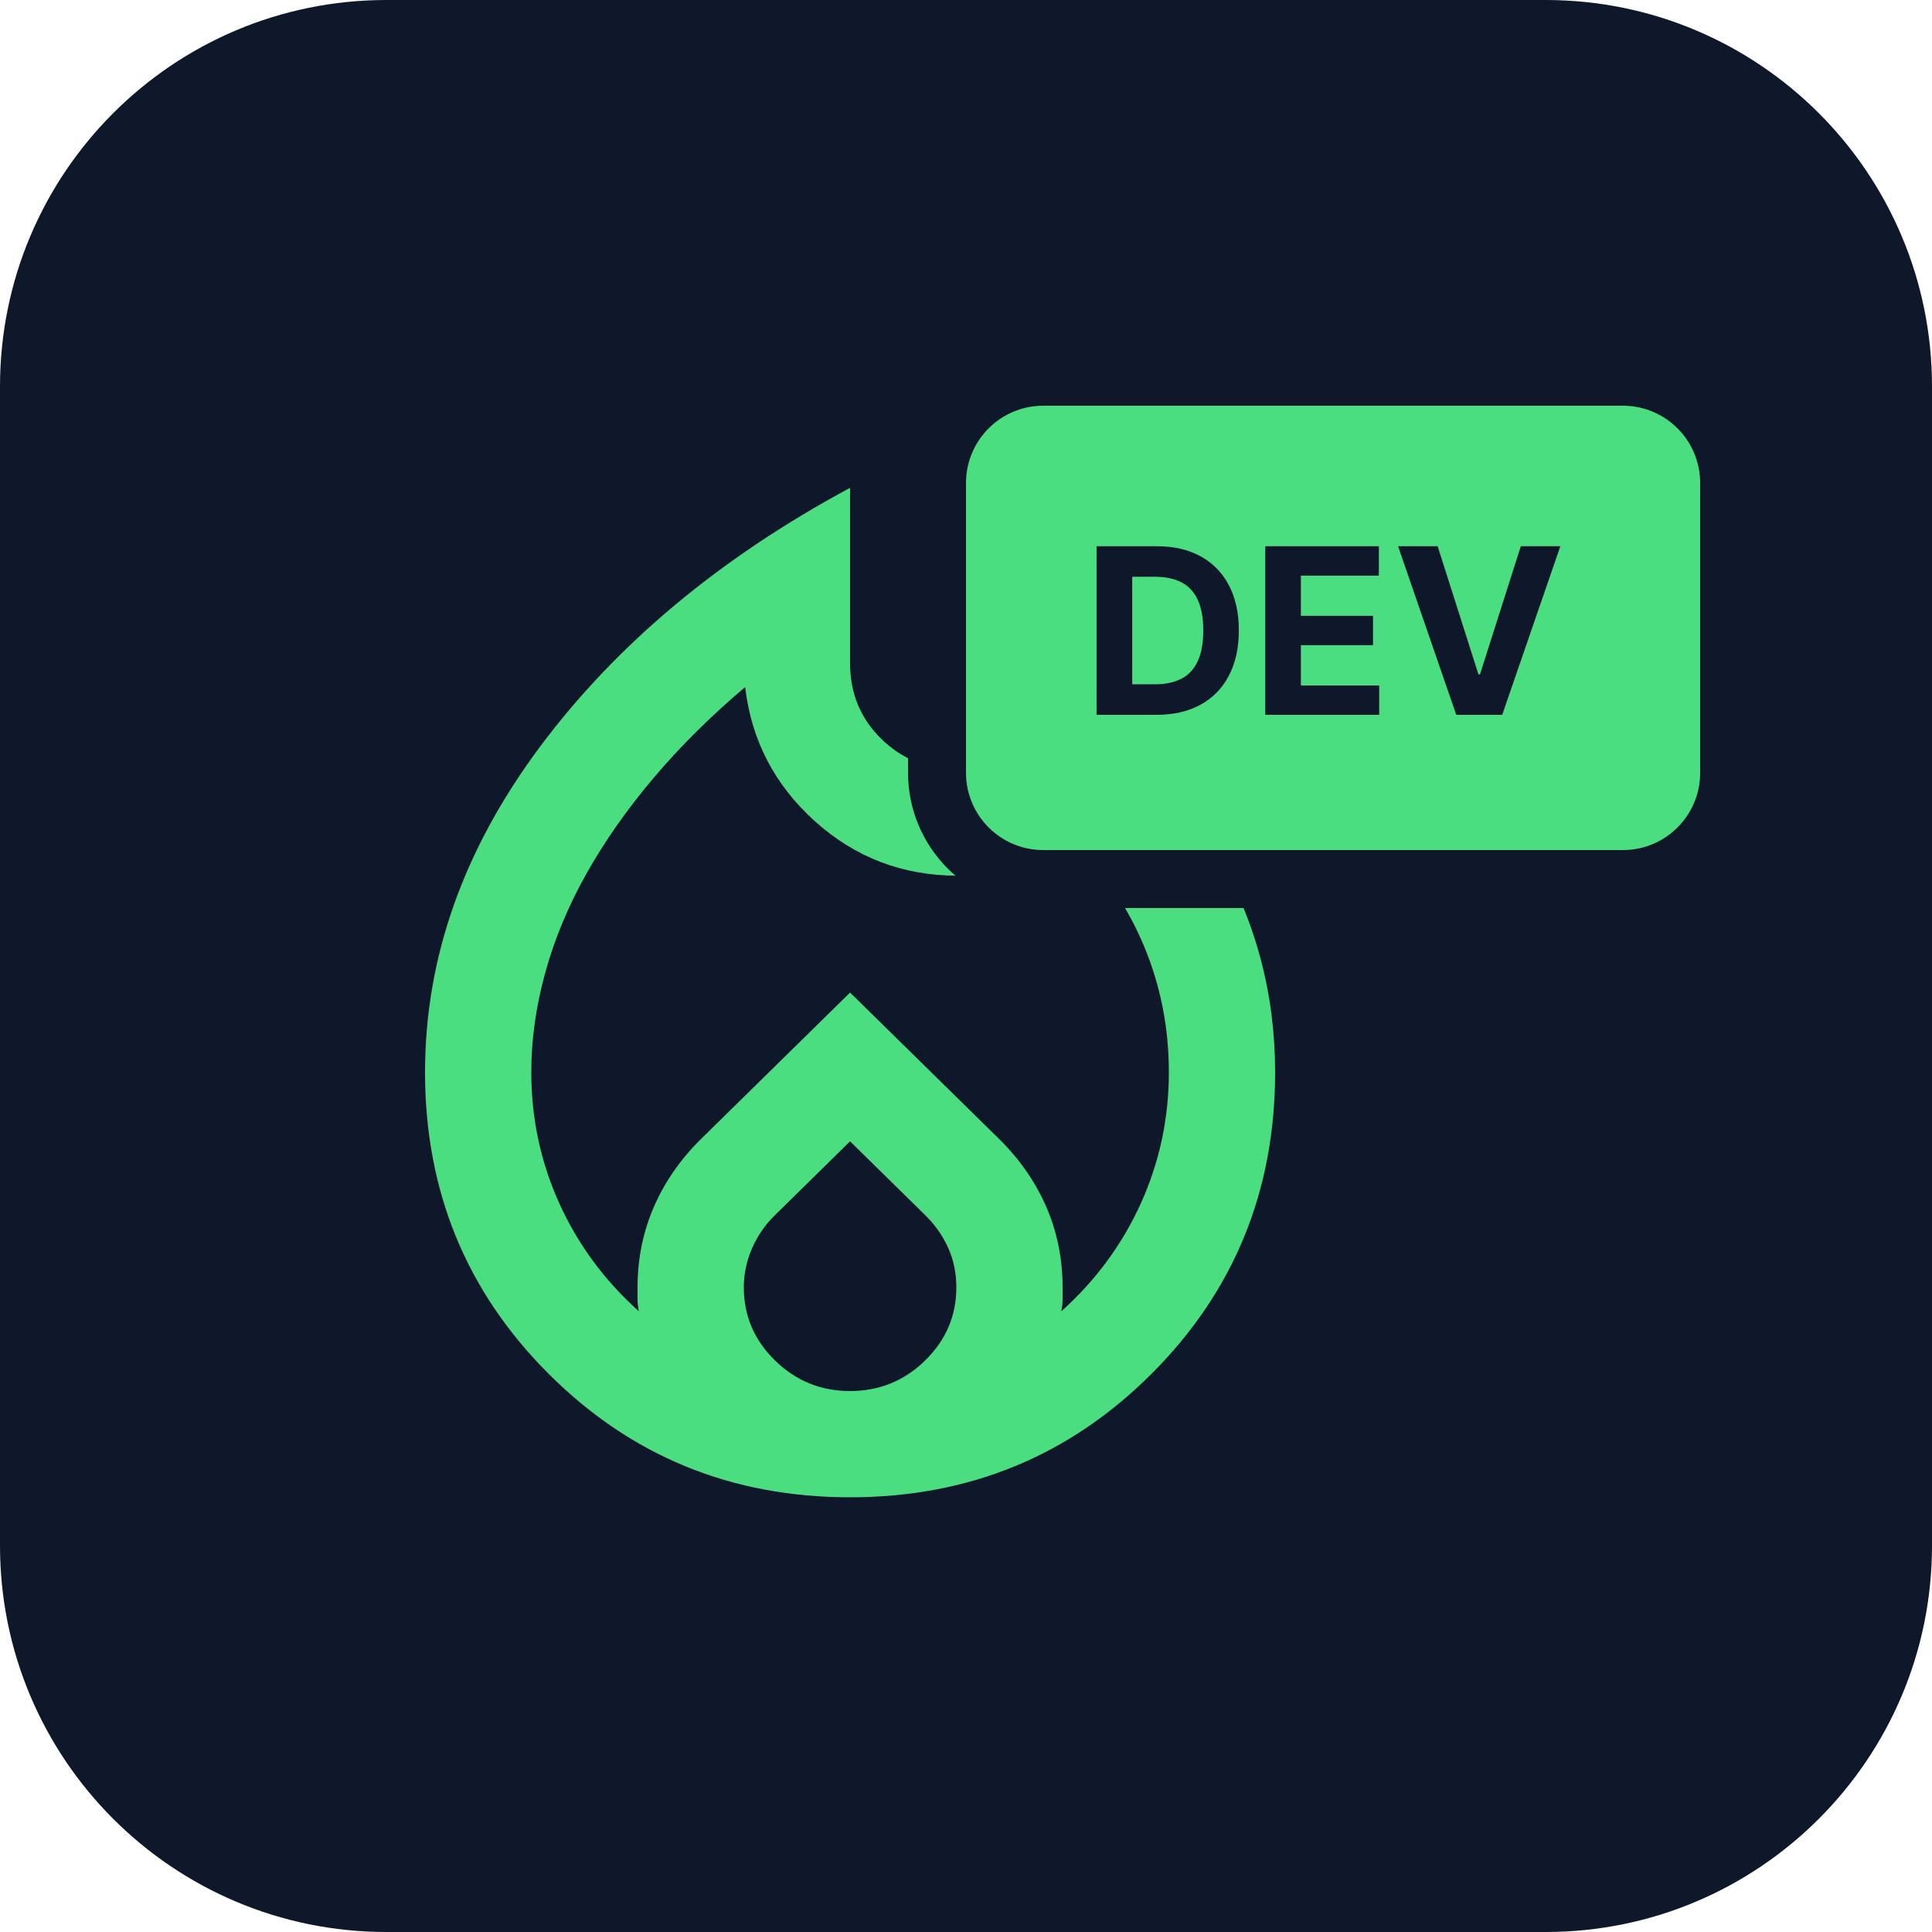
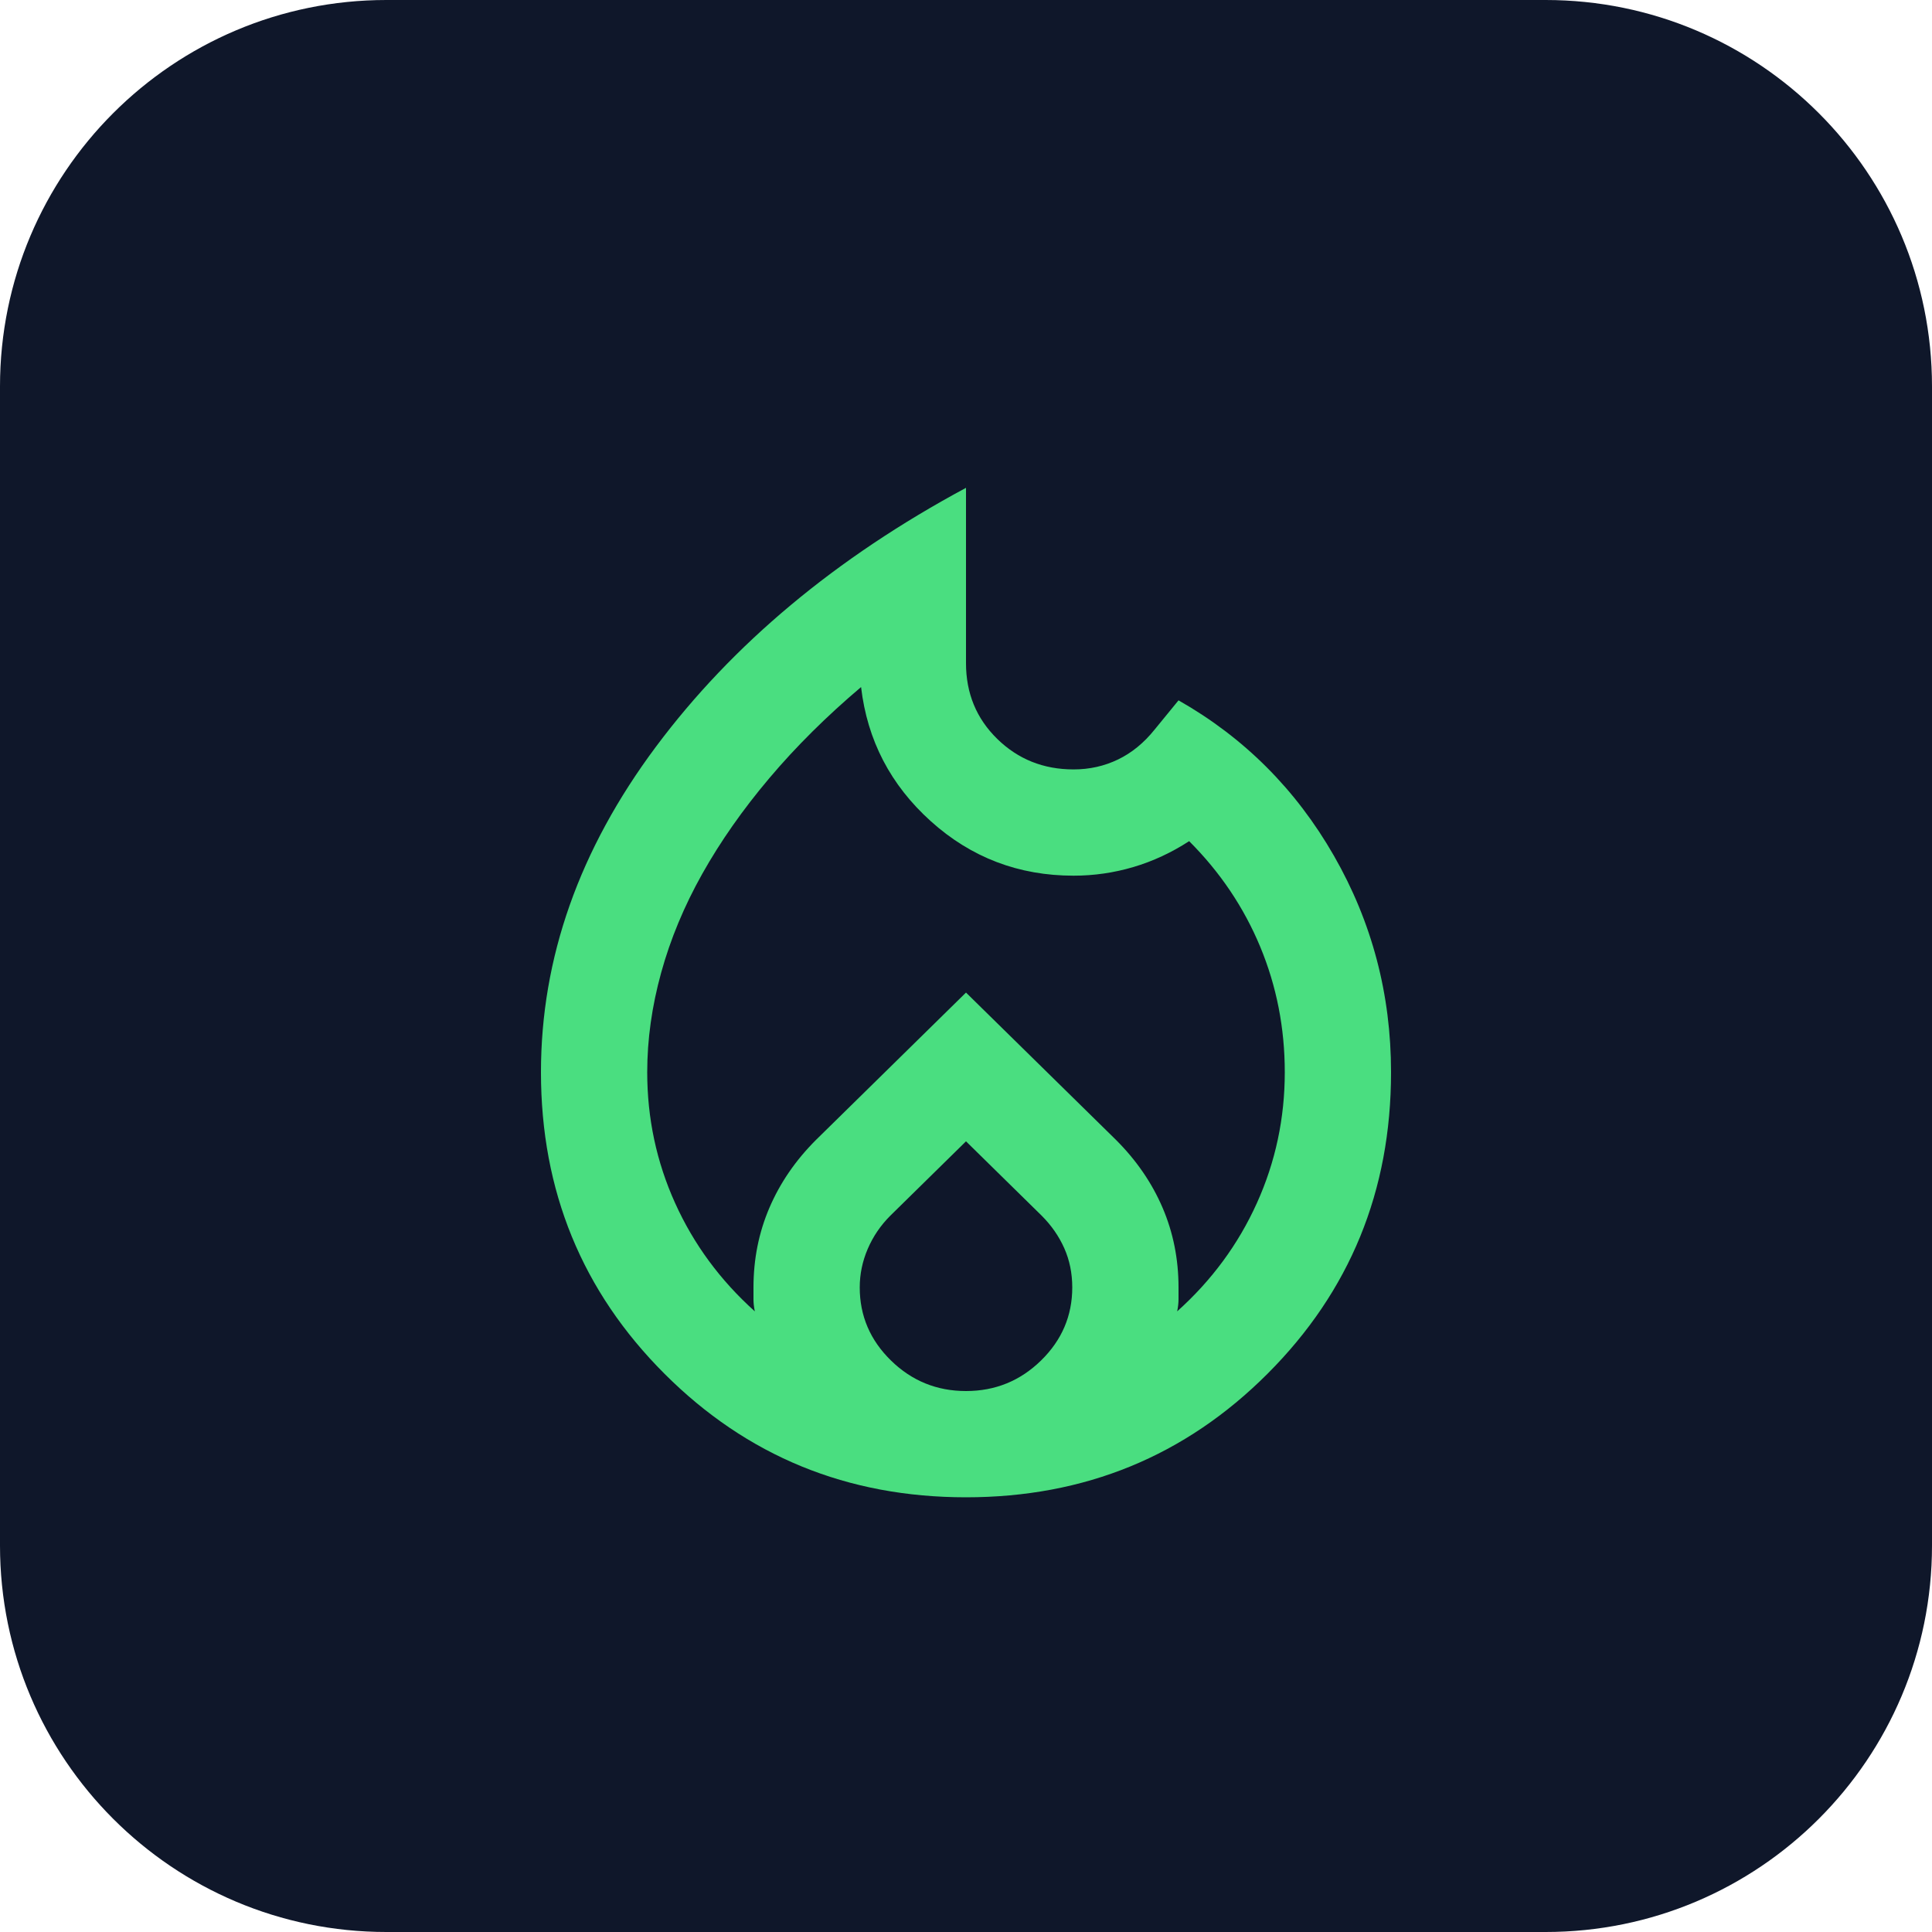
<svg xmlns="http://www.w3.org/2000/svg" width="100" height="100" viewBox="0 0 100 100" fill="none">
  <rect width="100" height="100" rx="20" fill="#0F172A" />
-   <mask id="mask0_370_1016" style="mask-type:alpha" maskUnits="userSpaceOnUse" x="11" y="17" width="66" height="66">
-     <rect x="11" y="17" width="66" height="66" fill="#D9D9D9" />
+   <mask id="mask0_397_1006" style="mask-type:alpha" maskUnits="userSpaceOnUse" x="17" y="17" width="66" height="66">
+     <rect x="17" y="17" width="66" height="66" fill="#D9D9D9" />
  </mask>
-   <g mask="url(#mask0_370_1016)">
-     <path d="M27.5 55.5C27.5 57.883 27.981 60.141 28.944 62.272C29.906 64.403 31.281 66.271 33.069 67.875C33.023 67.646 33 67.44 33 67.256V66.638C33 65.171 33.275 63.796 33.825 62.513C34.375 61.229 35.177 60.06 36.231 59.006L44 51.375L51.769 59.006C52.823 60.06 53.625 61.229 54.175 62.513C54.725 63.796 55 65.171 55 66.638V67.256C55 67.44 54.977 67.646 54.931 67.875C56.719 66.271 58.094 64.403 59.056 62.272C60.019 60.141 60.5 57.883 60.5 55.5C60.5 53.208 60.076 51.043 59.228 49.003C58.38 46.964 57.154 45.142 55.55 43.538C54.633 44.133 53.671 44.58 52.663 44.878C51.654 45.176 50.623 45.325 49.569 45.325C46.727 45.325 44.264 44.385 42.178 42.506C40.093 40.627 38.89 38.312 38.569 35.562C36.781 37.075 35.2 38.645 33.825 40.272C32.45 41.899 31.293 43.549 30.353 45.222C29.413 46.895 28.703 48.602 28.222 50.344C27.741 52.085 27.5 53.804 27.5 55.5ZM44 59.075L40.081 62.925C39.577 63.429 39.188 64.002 38.913 64.644C38.638 65.285 38.5 65.95 38.5 66.638C38.5 68.104 39.038 69.365 40.116 70.419C41.193 71.473 42.487 72 44 72C45.513 72 46.807 71.473 47.884 70.419C48.962 69.365 49.5 68.104 49.5 66.638C49.5 65.904 49.362 65.228 49.087 64.609C48.812 63.991 48.423 63.429 47.919 62.925L44 59.075ZM44 25.25V34.325C44 35.883 44.538 37.19 45.616 38.244C46.693 39.298 48.01 39.825 49.569 39.825C50.394 39.825 51.161 39.653 51.872 39.309C52.582 38.966 53.212 38.45 53.763 37.763L55 36.25C58.392 38.175 61.073 40.856 63.044 44.294C65.015 47.731 66 51.467 66 55.5C66 61.642 63.869 66.844 59.606 71.106C55.344 75.369 50.142 77.5 44 77.5C37.858 77.5 32.656 75.369 28.394 71.106C24.131 66.844 22 61.642 22 55.5C22 49.587 23.982 43.973 27.947 38.656C31.912 33.34 37.263 28.871 44 25.25Z" fill="#4ADE80" />
+   <g mask="url(#mask0_397_1006)">
+     <path d="M33.5 55.5C33.5 57.883 33.981 60.141 34.944 62.272C35.906 64.403 37.281 66.271 39.069 67.875C39.023 67.646 39 67.44 39 67.256V66.638C39 65.171 39.275 63.796 39.825 62.513C40.375 61.229 41.177 60.06 42.231 59.006L50 51.375L57.769 59.006C58.823 60.06 59.625 61.229 60.175 62.513C60.725 63.796 61 65.171 61 66.638V67.256C61 67.44 60.977 67.646 60.931 67.875C62.719 66.271 64.094 64.403 65.056 62.272C66.019 60.141 66.5 57.883 66.5 55.5C66.5 53.208 66.076 51.043 65.228 49.003C64.38 46.964 63.154 45.142 61.55 43.538C60.633 44.133 59.671 44.58 58.663 44.878C57.654 45.176 56.623 45.325 55.569 45.325C52.727 45.325 50.264 44.385 48.178 42.506C46.093 40.627 44.89 38.312 44.569 35.562C42.781 37.075 41.2 38.645 39.825 40.272C38.45 41.899 37.293 43.549 36.353 45.222C35.413 46.895 34.703 48.602 34.222 50.344C33.741 52.085 33.5 53.804 33.5 55.5ZM50 59.075L46.081 62.925C45.577 63.429 45.188 64.002 44.913 64.644C44.638 65.285 44.5 65.95 44.5 66.638C44.5 68.104 45.038 69.365 46.116 70.419C47.193 71.473 48.487 72 50 72C51.513 72 52.807 71.473 53.884 70.419C54.962 69.365 55.5 68.104 55.5 66.638C55.5 65.904 55.362 65.228 55.087 64.609C54.812 63.991 54.423 63.429 53.919 62.925L50 59.075ZM50 25.25V34.325C50 35.883 50.538 37.19 51.616 38.244C52.693 39.298 54.01 39.825 55.569 39.825C56.394 39.825 57.161 39.653 57.872 39.309C58.582 38.966 59.212 38.45 59.763 37.763L61 36.25C64.392 38.175 67.073 40.856 69.044 44.294C71.015 47.731 72 51.467 72 55.5C72 61.642 69.869 66.844 65.606 71.106C61.344 75.369 56.142 77.5 50 77.5C43.858 77.5 38.656 75.369 34.394 71.106C30.131 66.844 28 61.642 28 55.5C28 49.587 29.982 43.973 33.947 38.656C37.911 33.34 43.263 28.871 50 25.25Z" fill="#4ADE80" />
  </g>
-   <rect x="48.5" y="19.5" width="41" height="26" rx="5.5" fill="#4ADE80" />
-   <rect x="48.5" y="19.5" width="41" height="26" rx="5.5" stroke="#0F172A" stroke-width="3" />
-   <path d="M59.852 37H56.758V28.273H59.878C60.756 28.273 61.511 28.447 62.145 28.797C62.778 29.143 63.266 29.642 63.606 30.293C63.95 30.943 64.122 31.722 64.122 32.628C64.122 33.537 63.95 34.318 63.606 34.972C63.266 35.625 62.776 36.126 62.136 36.476C61.5 36.825 60.739 37 59.852 37ZM58.604 35.419H59.776C60.321 35.419 60.78 35.322 61.152 35.129C61.527 34.933 61.808 34.631 61.996 34.222C62.186 33.81 62.281 33.278 62.281 32.628C62.281 31.983 62.186 31.456 61.996 31.047C61.808 30.638 61.528 30.337 61.156 30.143C60.784 29.95 60.325 29.854 59.78 29.854H58.604V35.419ZM65.489 37V28.273H71.37V29.794H67.334V31.874H71.067V33.395H67.334V35.479H71.387V37H65.489ZM74.413 28.273L76.523 34.903H76.604L78.717 28.273H80.763L77.754 37H75.376L72.364 28.273H74.413Z" fill="#0F172A" />
</svg>
